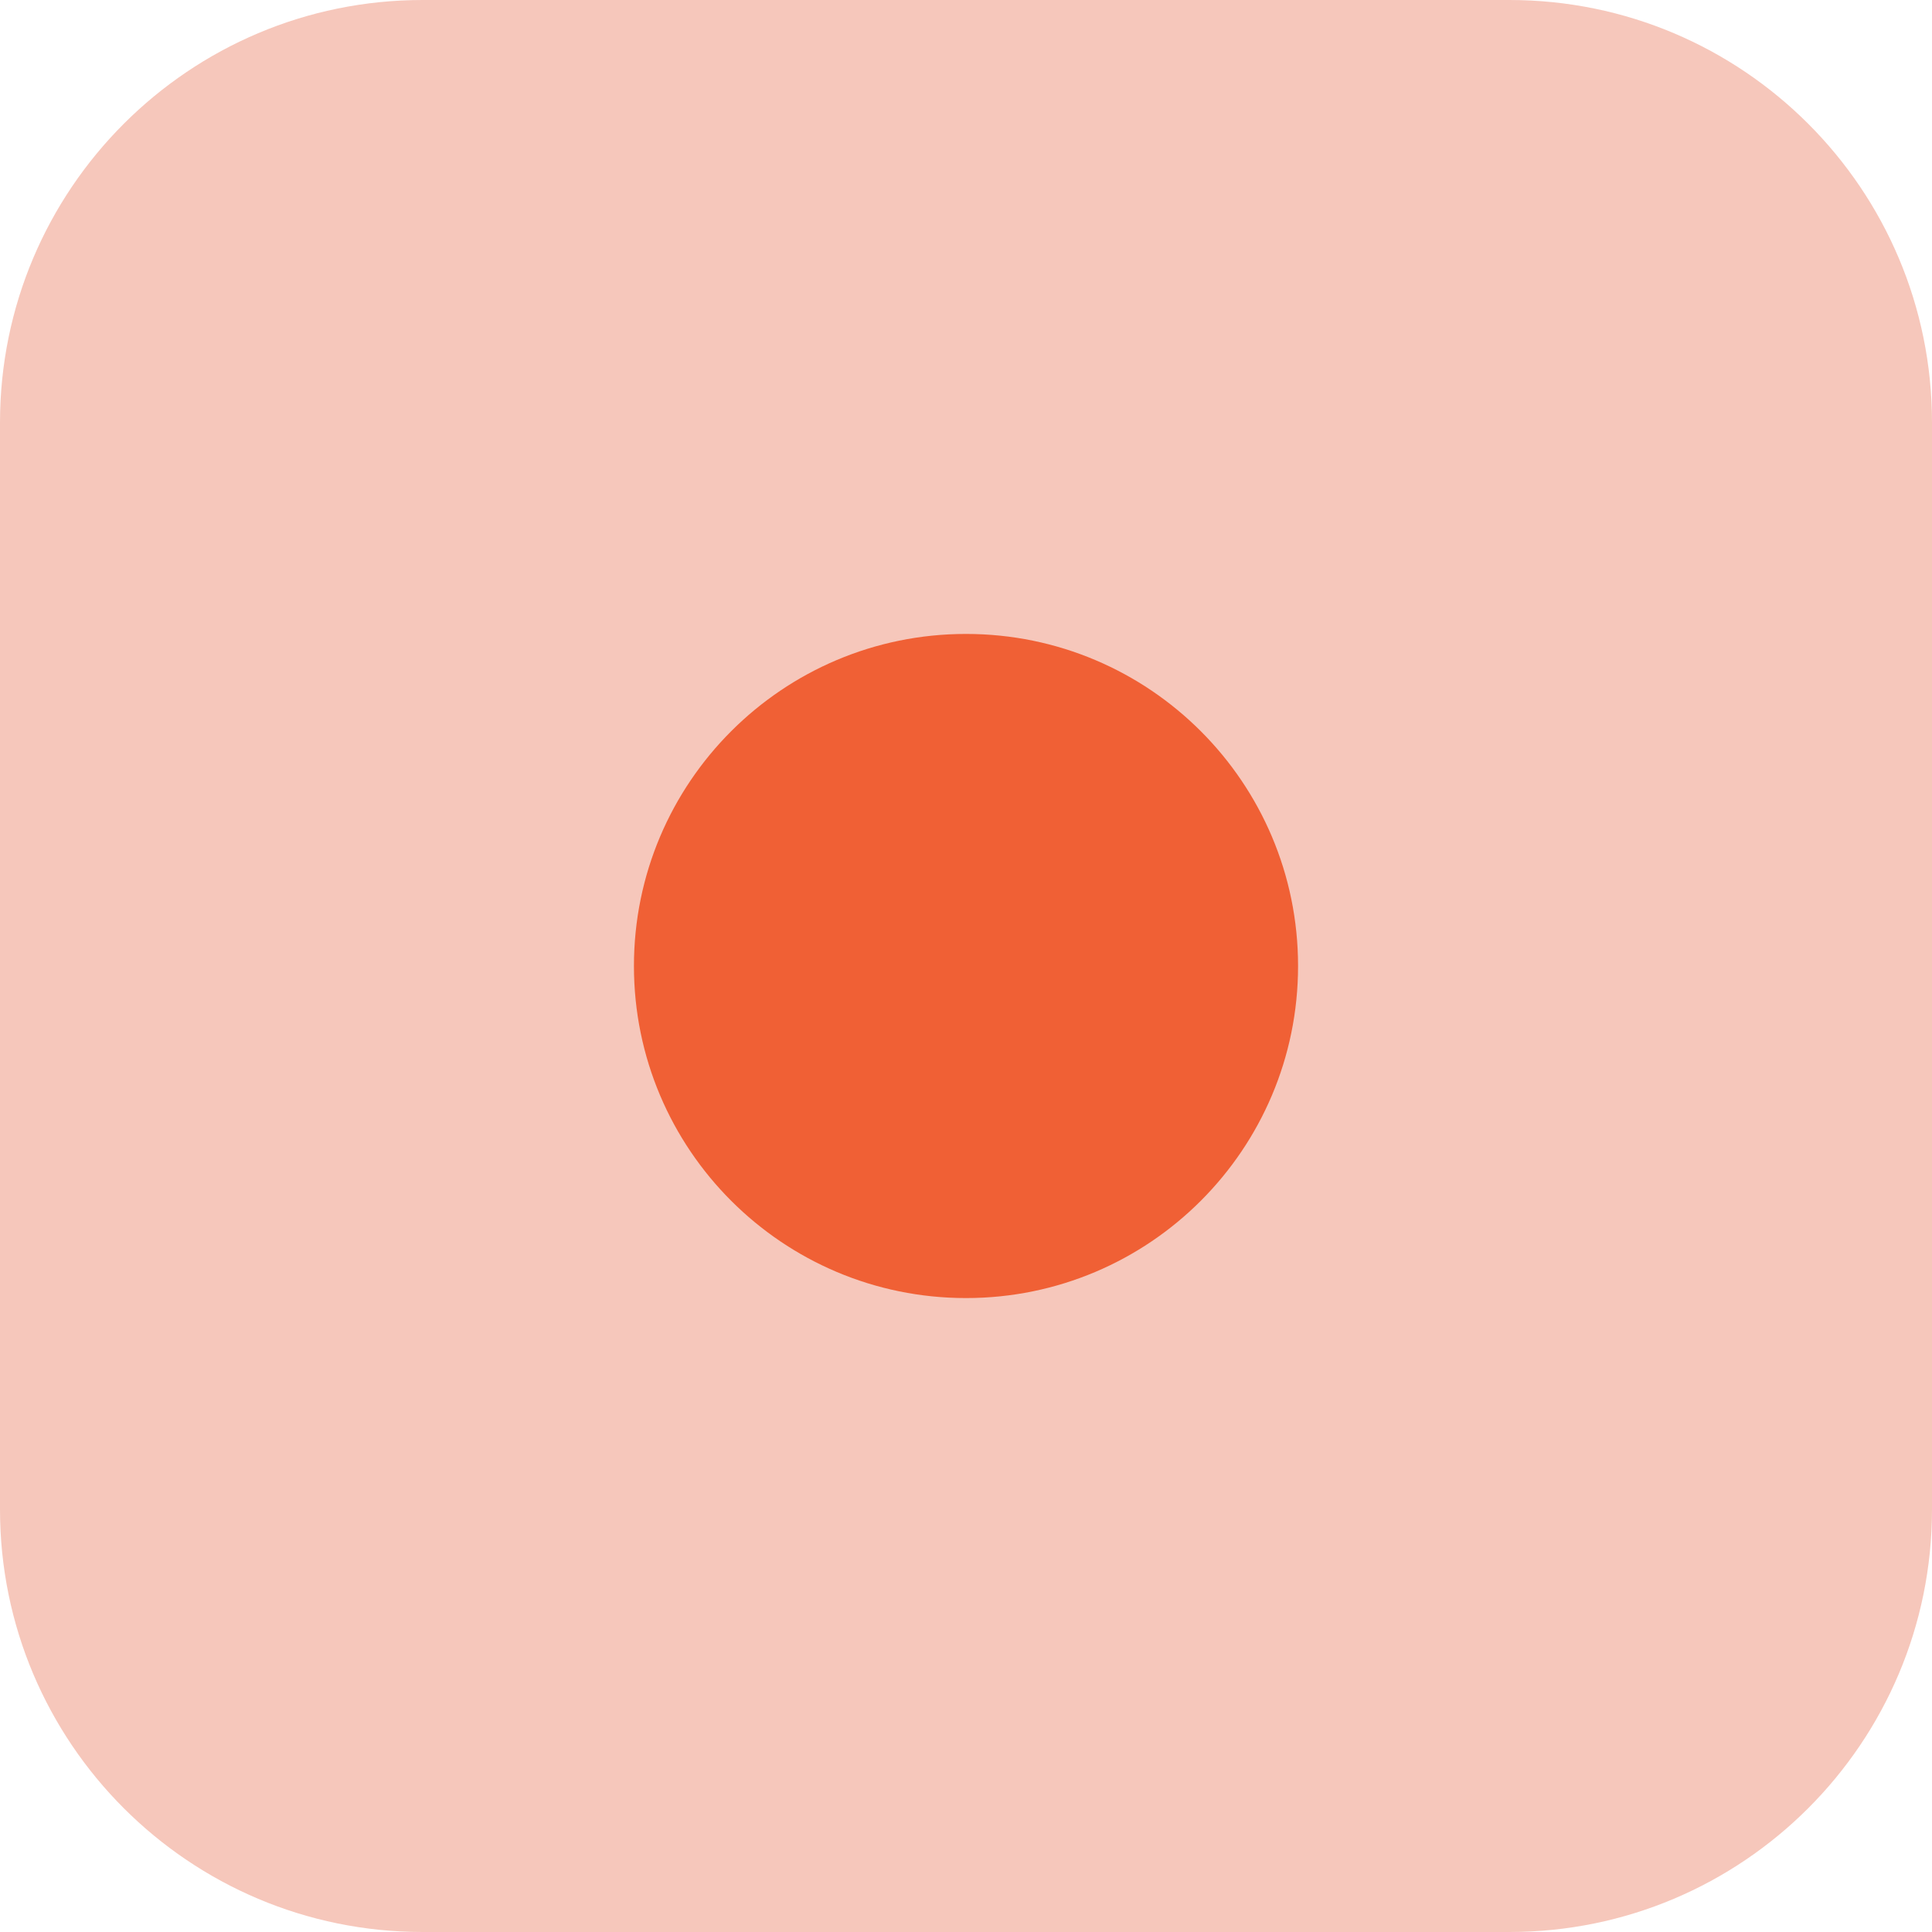
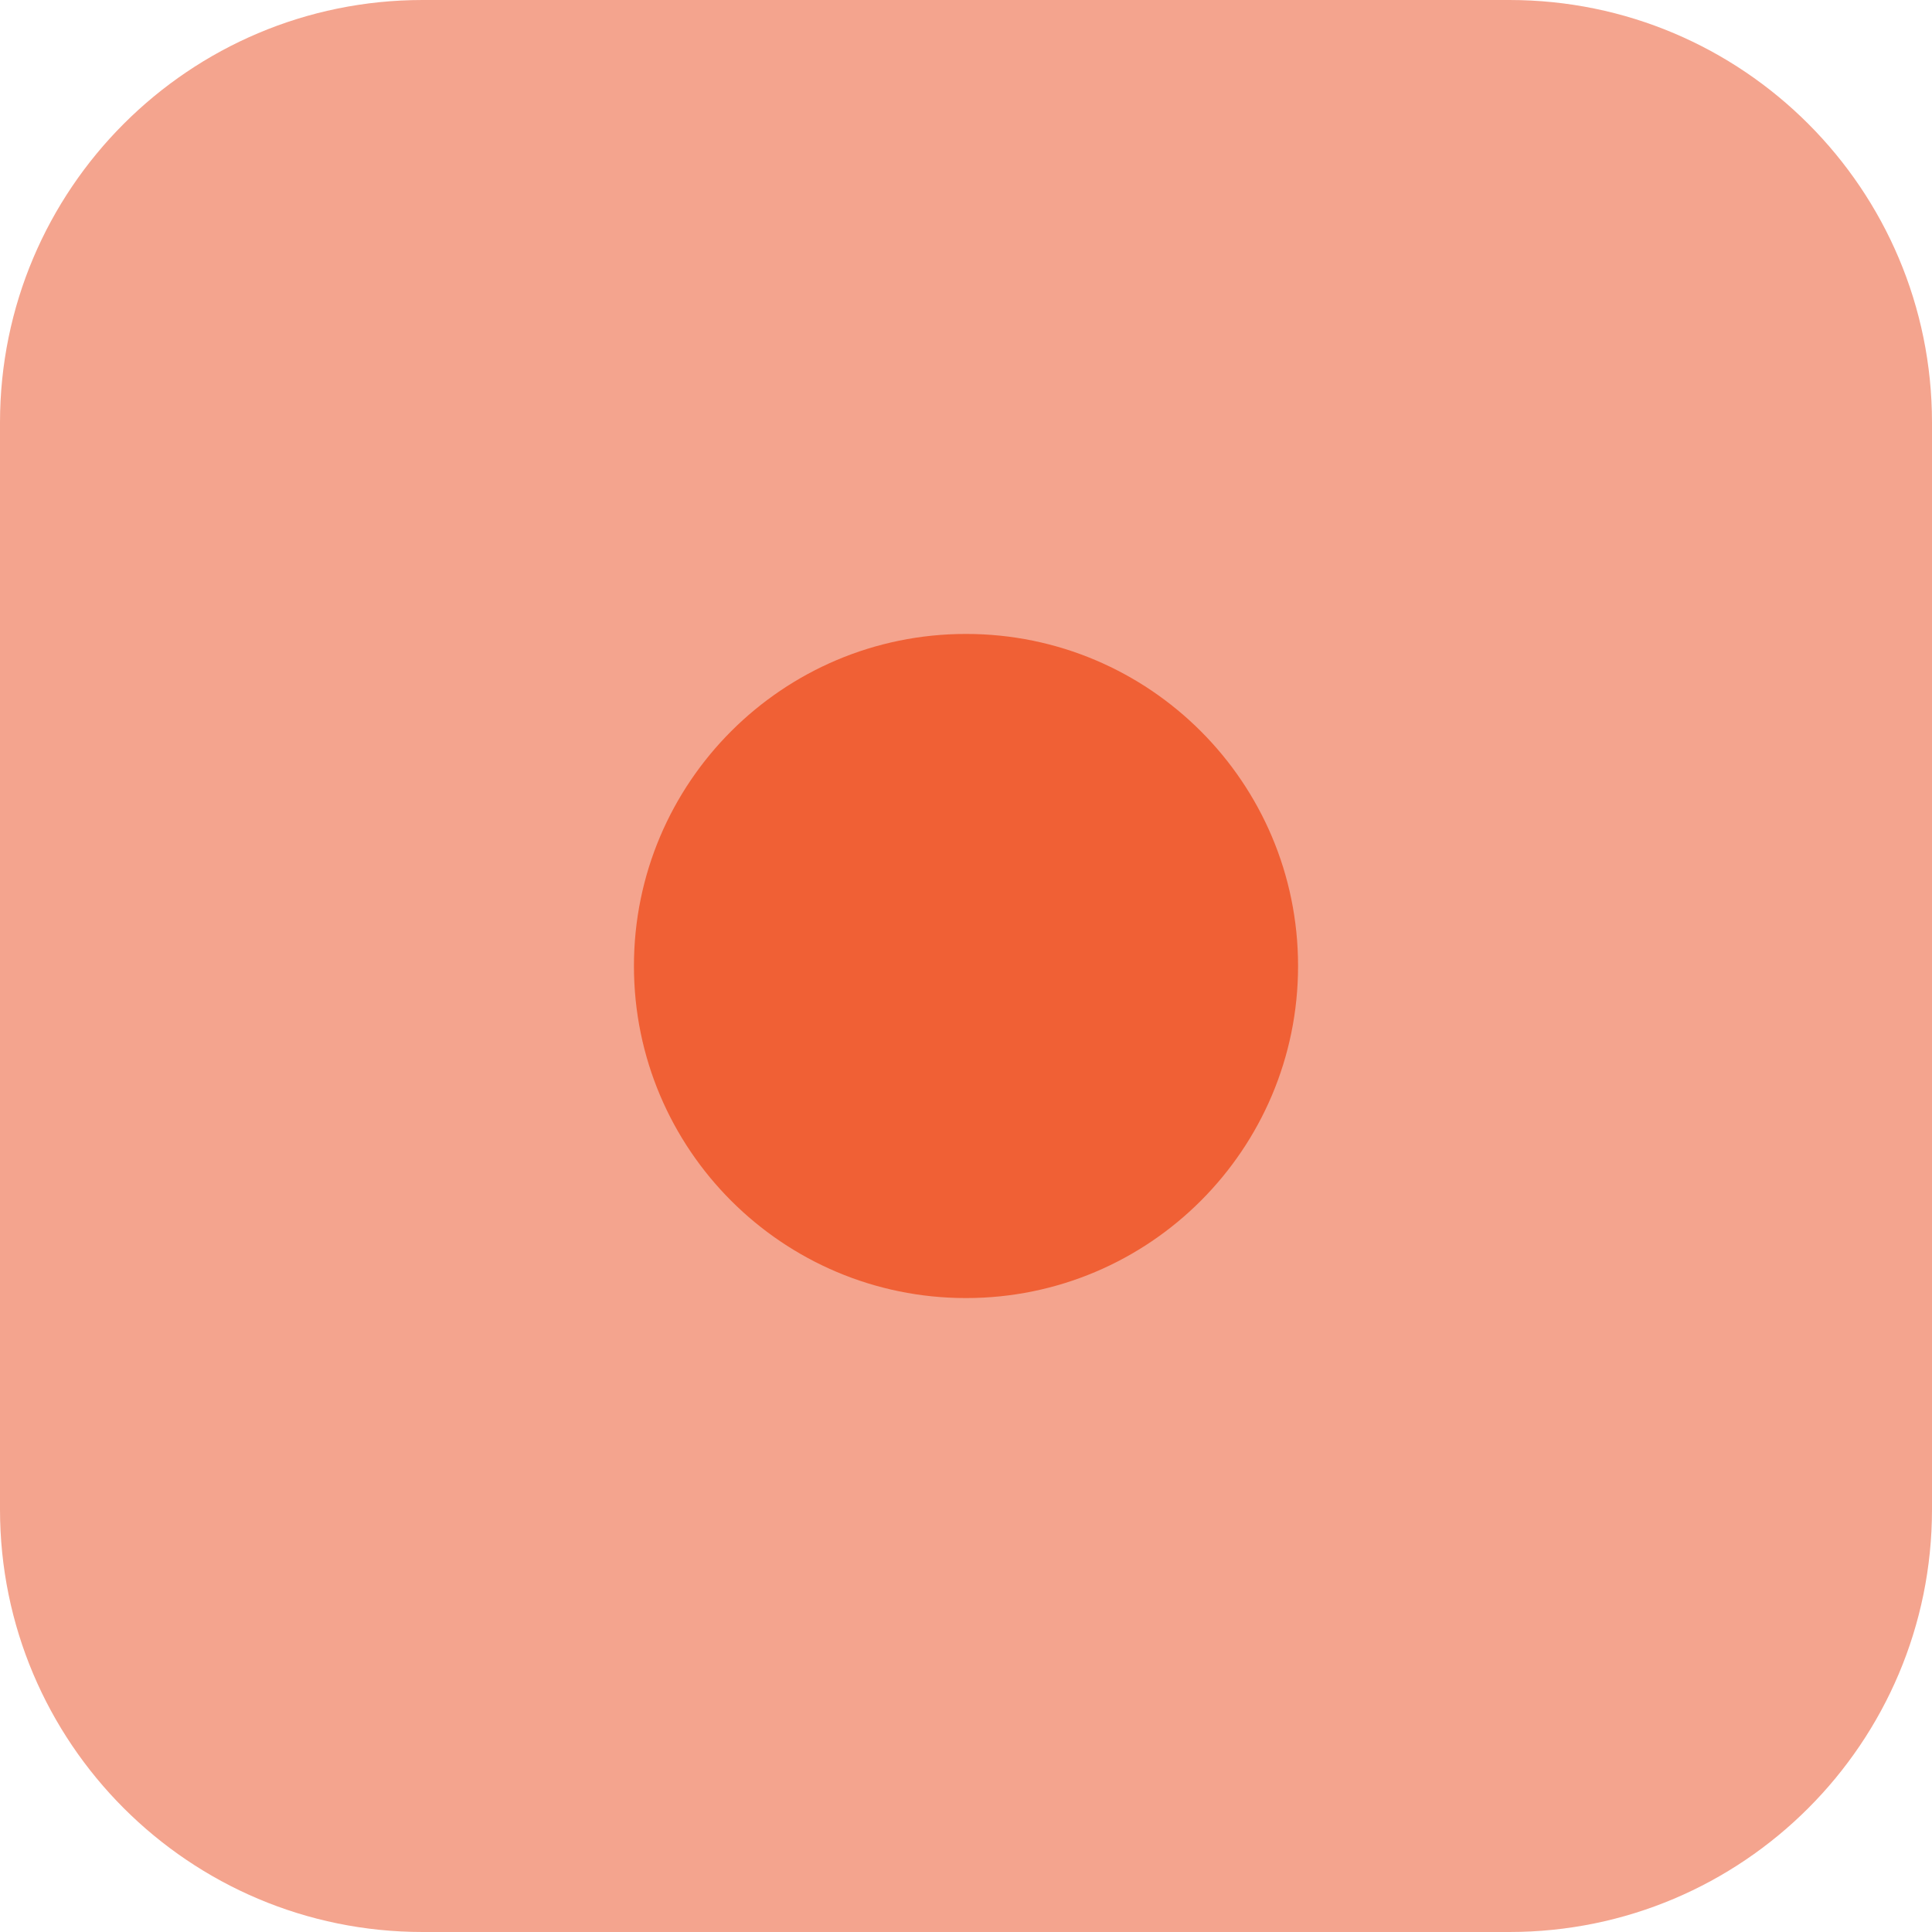
<svg xmlns="http://www.w3.org/2000/svg" width="64" height="64" viewBox="0 0 64 64">
-   <rect x="0" y="0" width="64" height="64" rx="14" ry="14" fill="#F6C7BB" />
+   <rect x="0" y="0" width="64" height="64" rx="14" ry="14" fill="#F4A48E" />
  <circle cx="32" cy="32" r="11" fill="#F06035" />
</svg>
